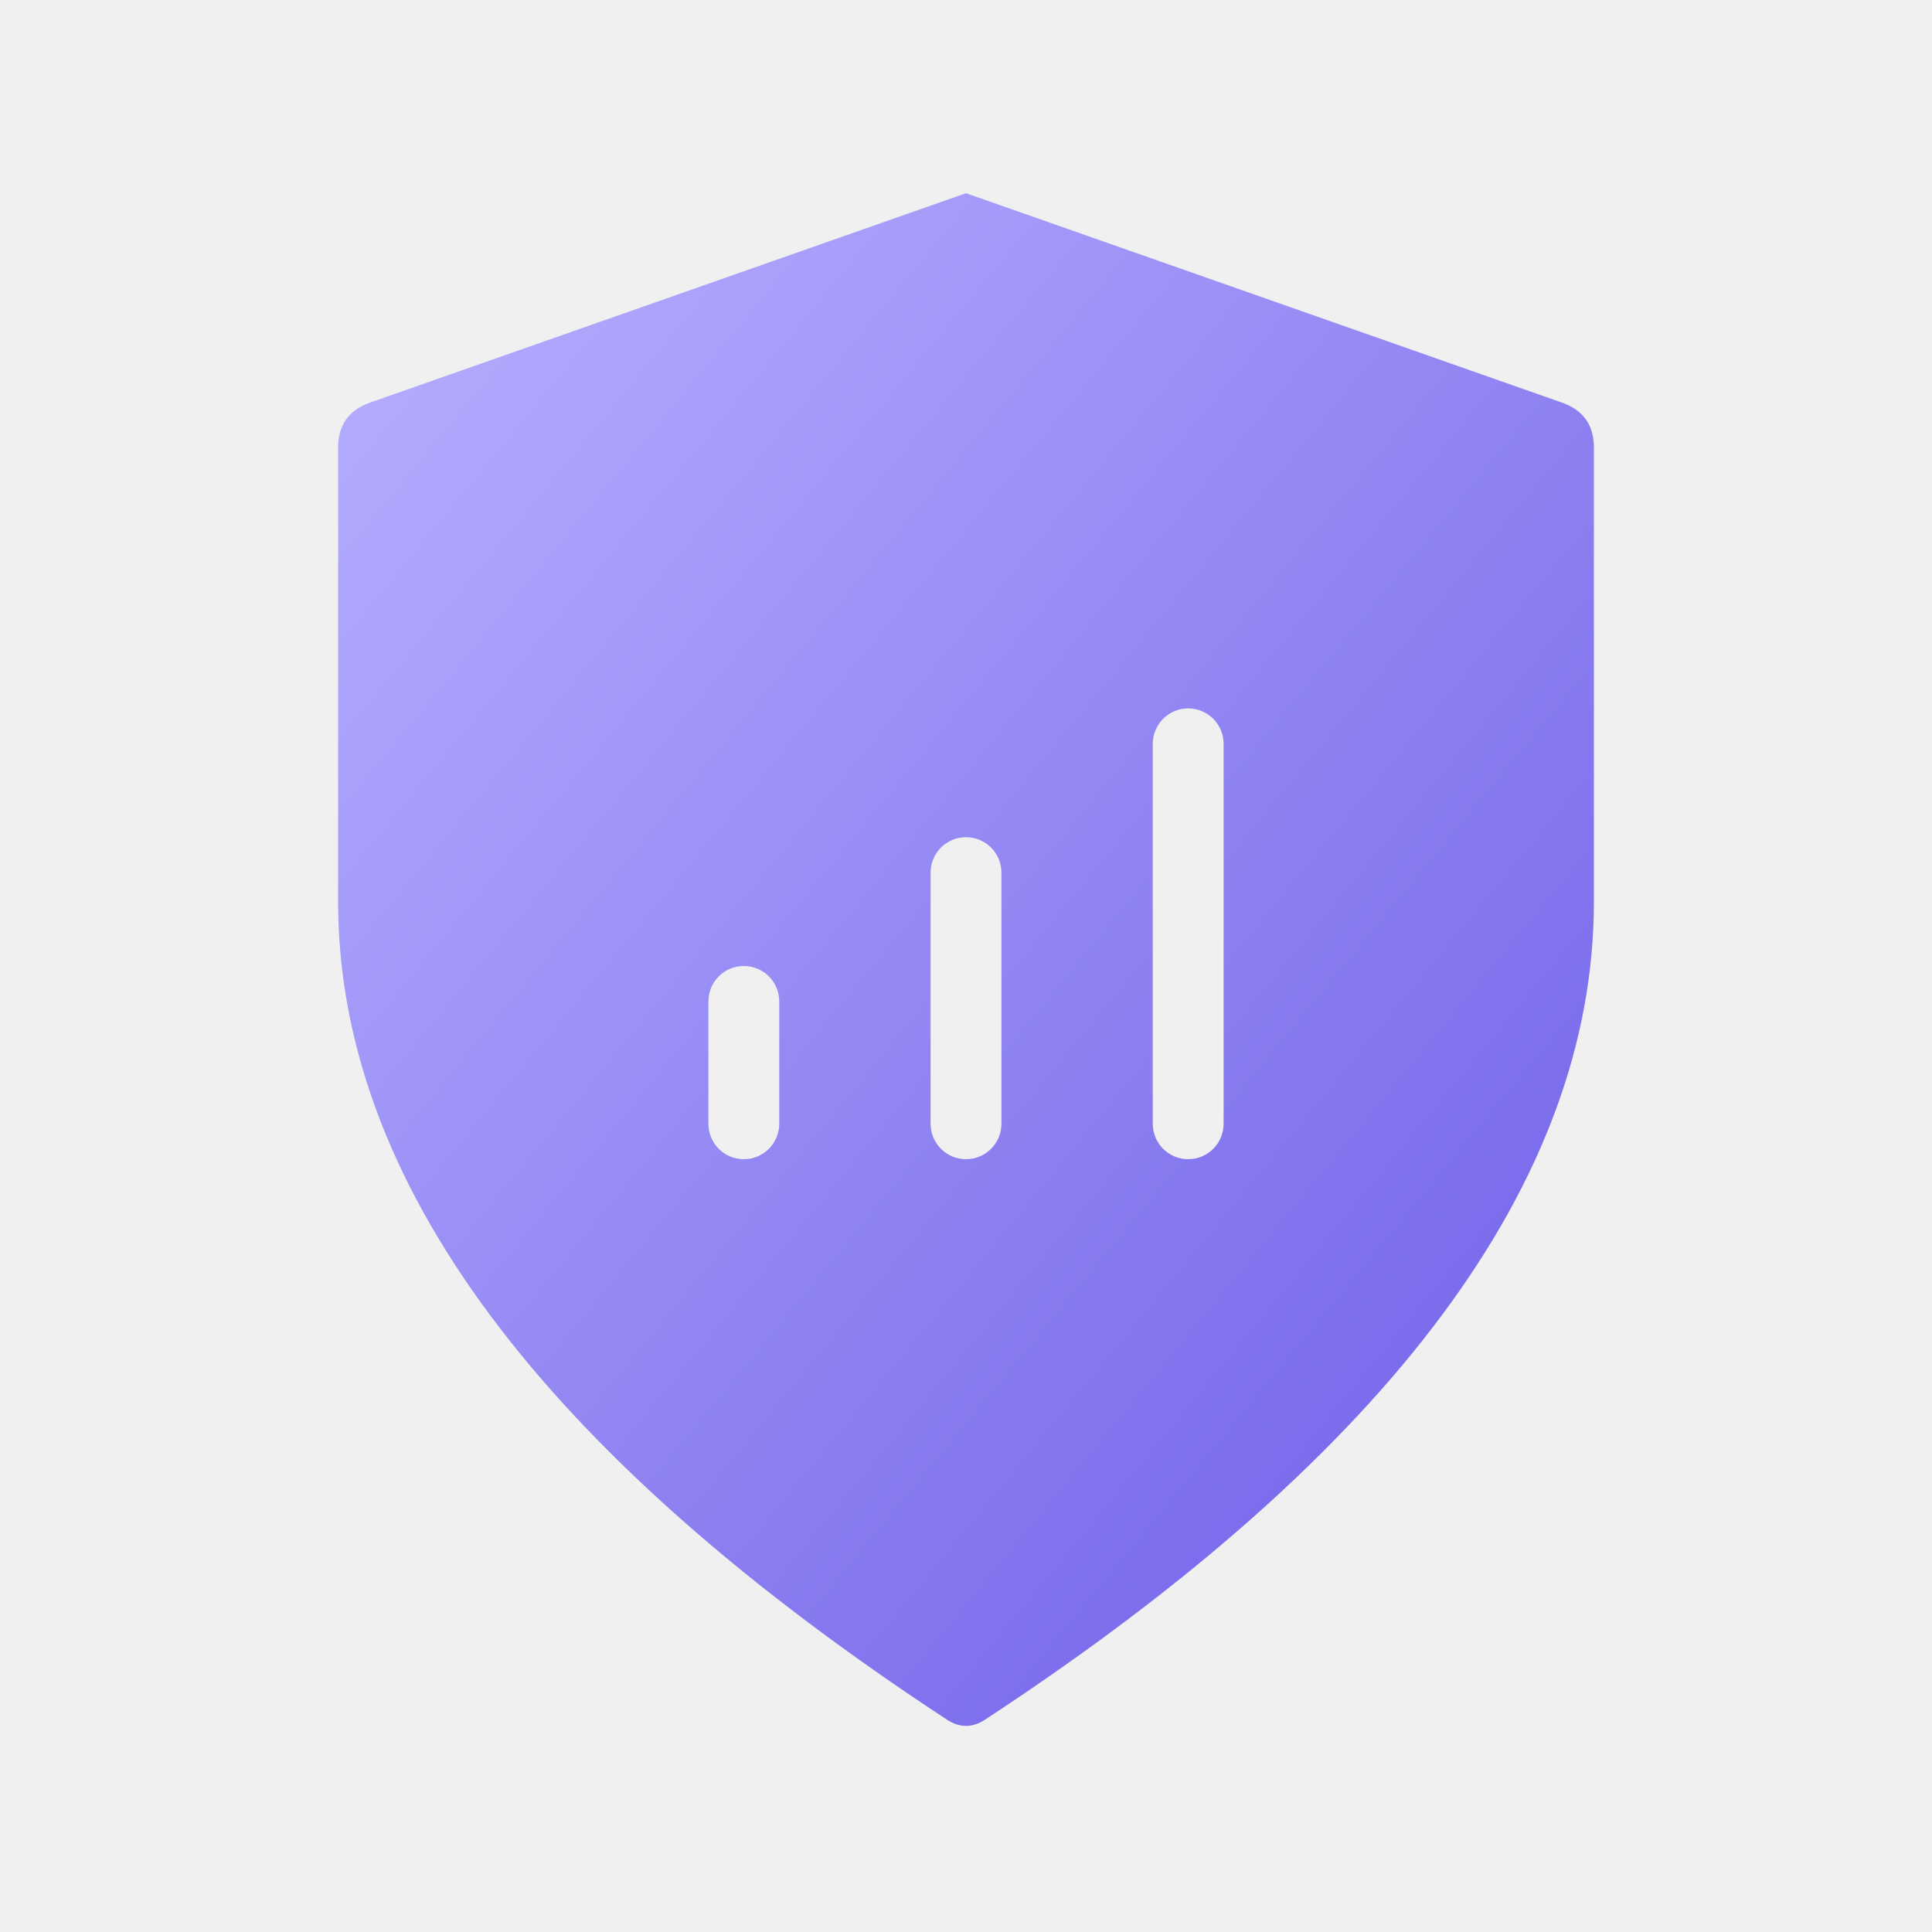
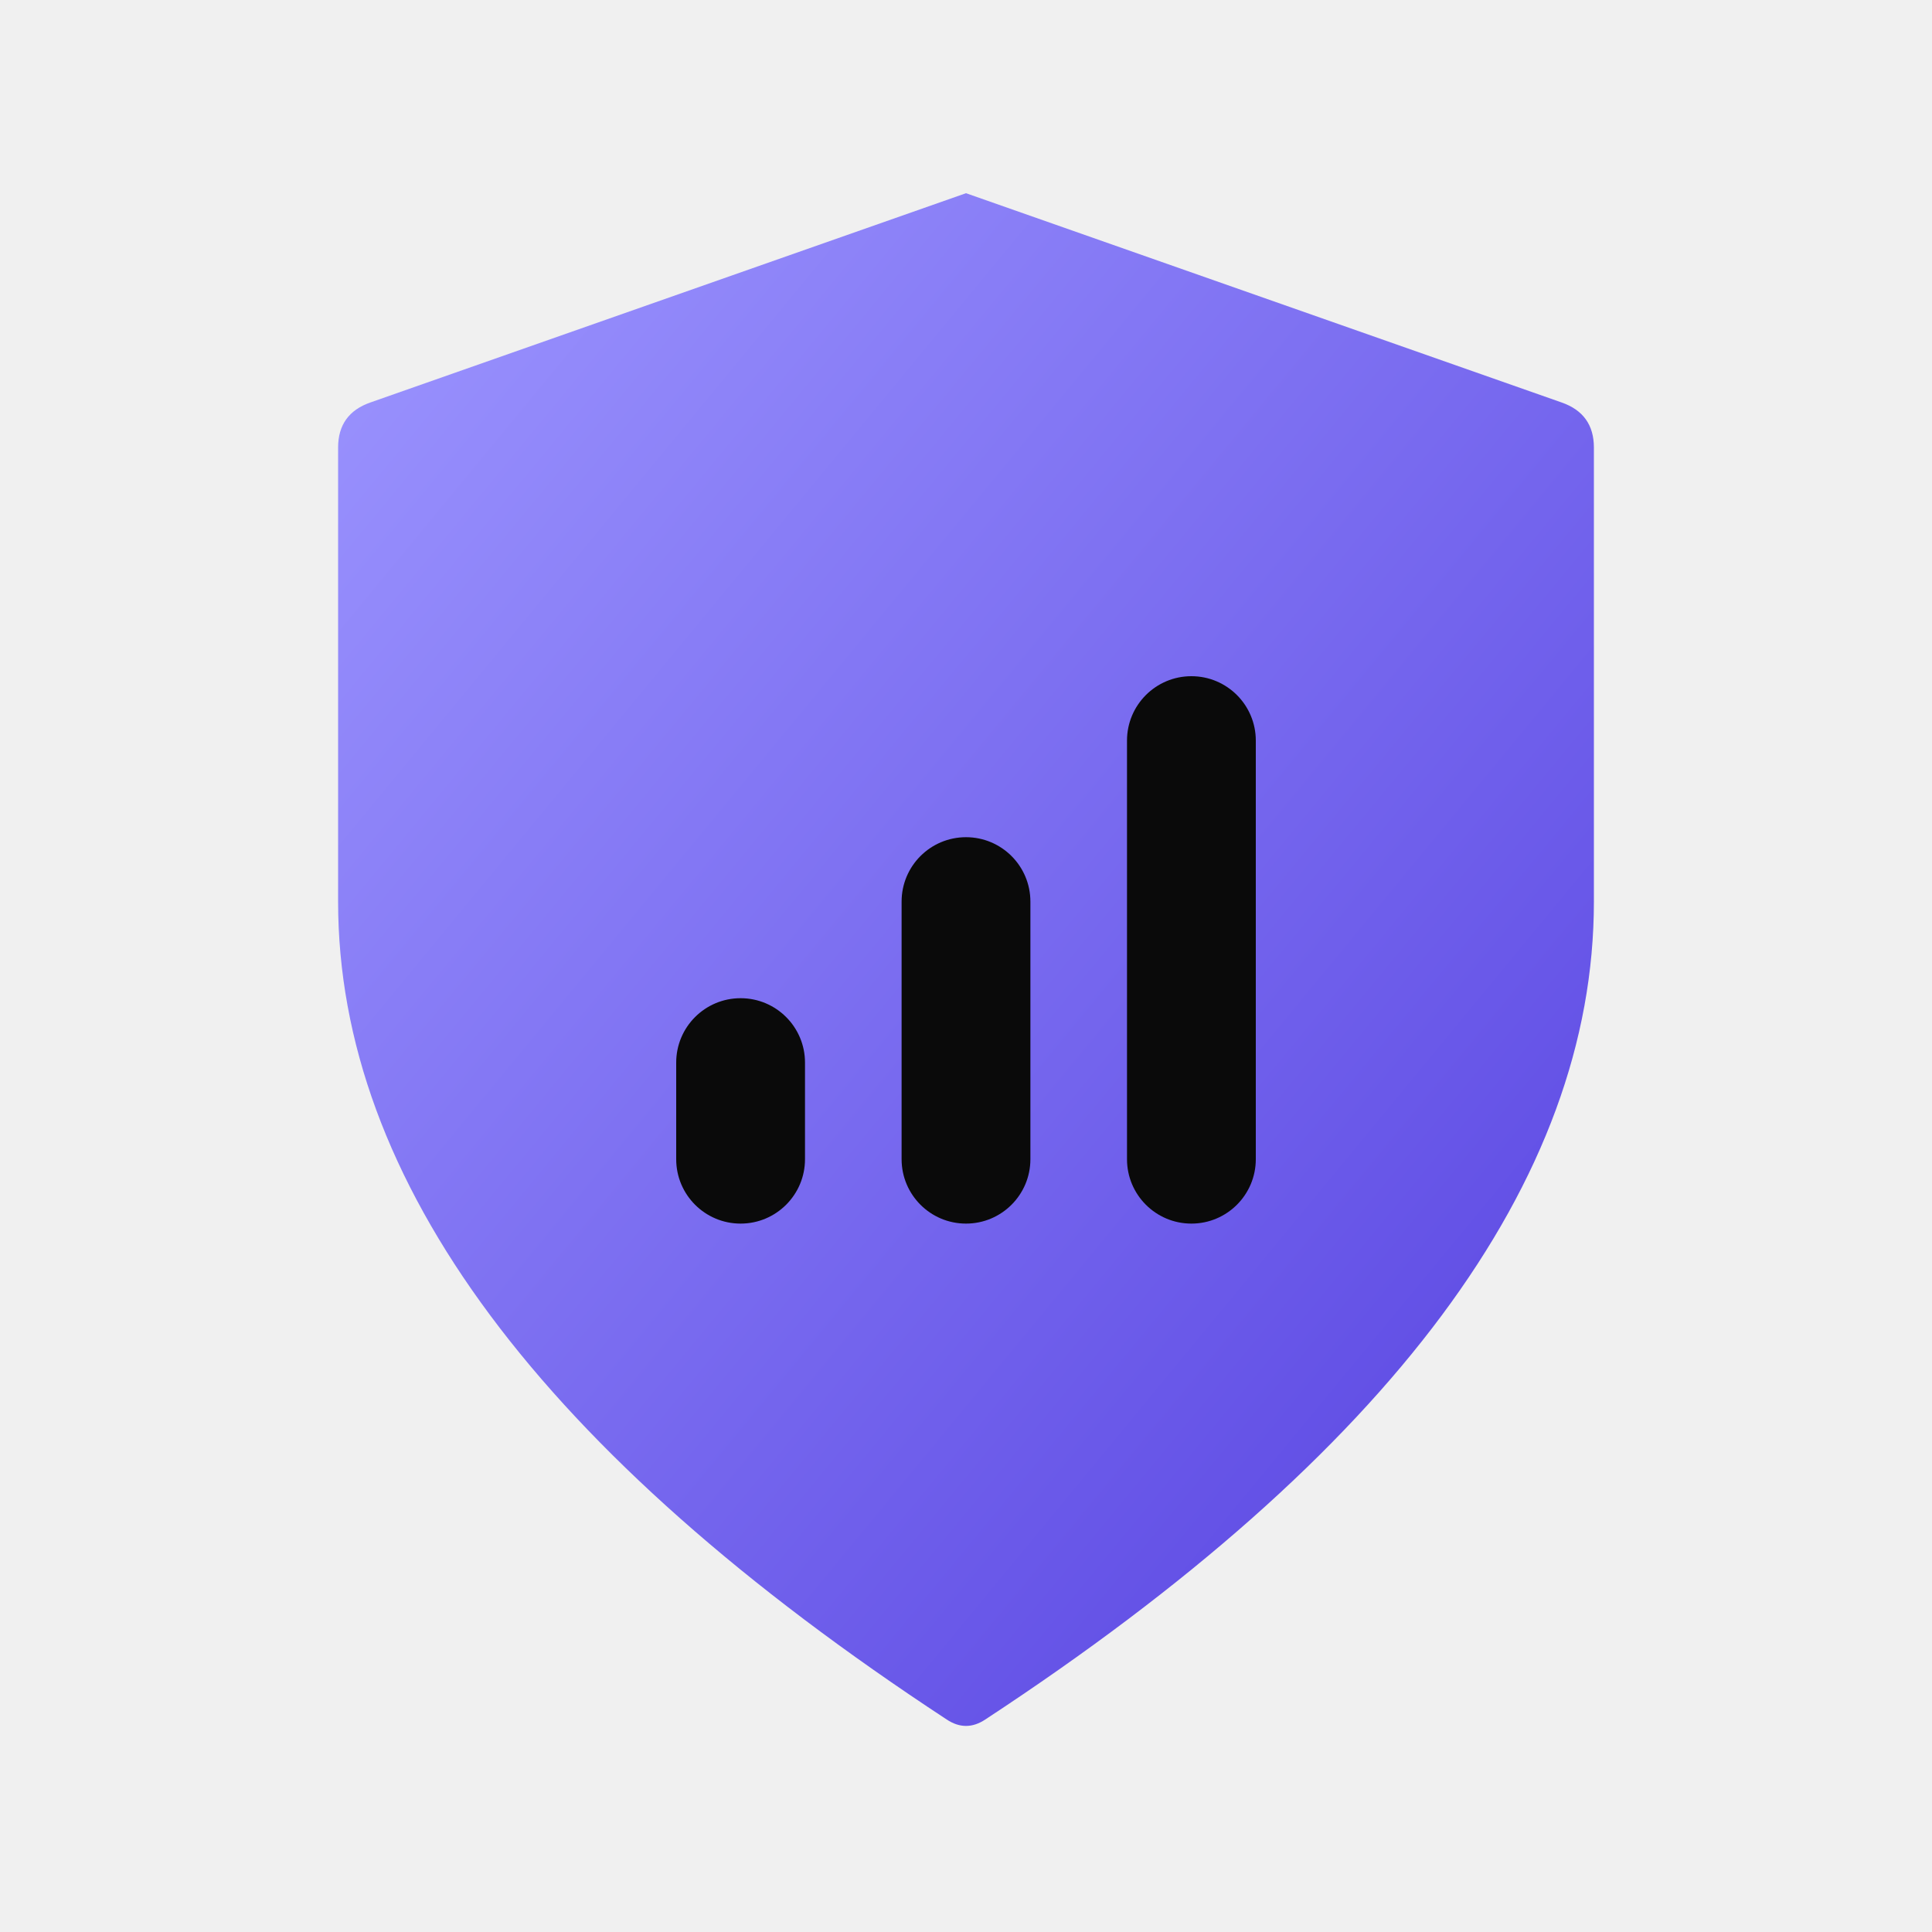
<svg xmlns="http://www.w3.org/2000/svg" viewBox="0 0 60 60" width="512" height="512">
  <defs>
    <linearGradient id="g" x1="0%" y1="0%" x2="100%" y2="100%">
-       <stop offset="0%" stop-color="#b8b1ff" />
-       <stop offset="100%" stop-color="#6c5ce7" />
+       <stop offset="0%" stop-color="#9d96ff" />
+       <stop offset="100%" stop-color="#5540e0" />
    </linearGradient>
-     <mask id="m">
-       <rect width="60" height="60" fill="white" />
-       <rect x="22" y="30" width="2.2" height="6" rx="1.1" fill="black" />
-       <rect x="28.9" y="26" width="2.2" height="10" rx="1.1" fill="black" />
-       <rect x="35.8" y="22" width="2.2" height="14" rx="1.1" fill="black" />
-     </mask>
  </defs>
-   <path d="M30 6 L48.5 12.5 Q49.5 12.85 49.5 13.9 L49.5 28 Q49.5 41 30.6 53.4 Q30 53.8 29.4 53.4 Q10.5 41 10.5 28 L10.5 13.9 Q10.5 12.85 11.5 12.5 Z" fill="url(#g)" mask="url(#m)" />
+   <path d="M30 6 L48.5 12.5 Q49.5 12.85 49.5 13.9 L49.5 28 Q49.5 41 30.6 53.4 Q30 53.8 29.4 53.4 Q10.5 41 10.5 28 L10.5 13.9 Q10.5 12.85 11.5 12.5 Z" fill="url(#g)" />
+   <rect x="21" y="31" width="4" height="7" rx="2" fill="#0a0a0a" />
+   <rect x="28" y="26" width="4" height="12" rx="2" fill="#0a0a0a" />
+   <rect x="35" y="21" width="4" height="17" rx="2" fill="#0a0a0a" />
</svg>
